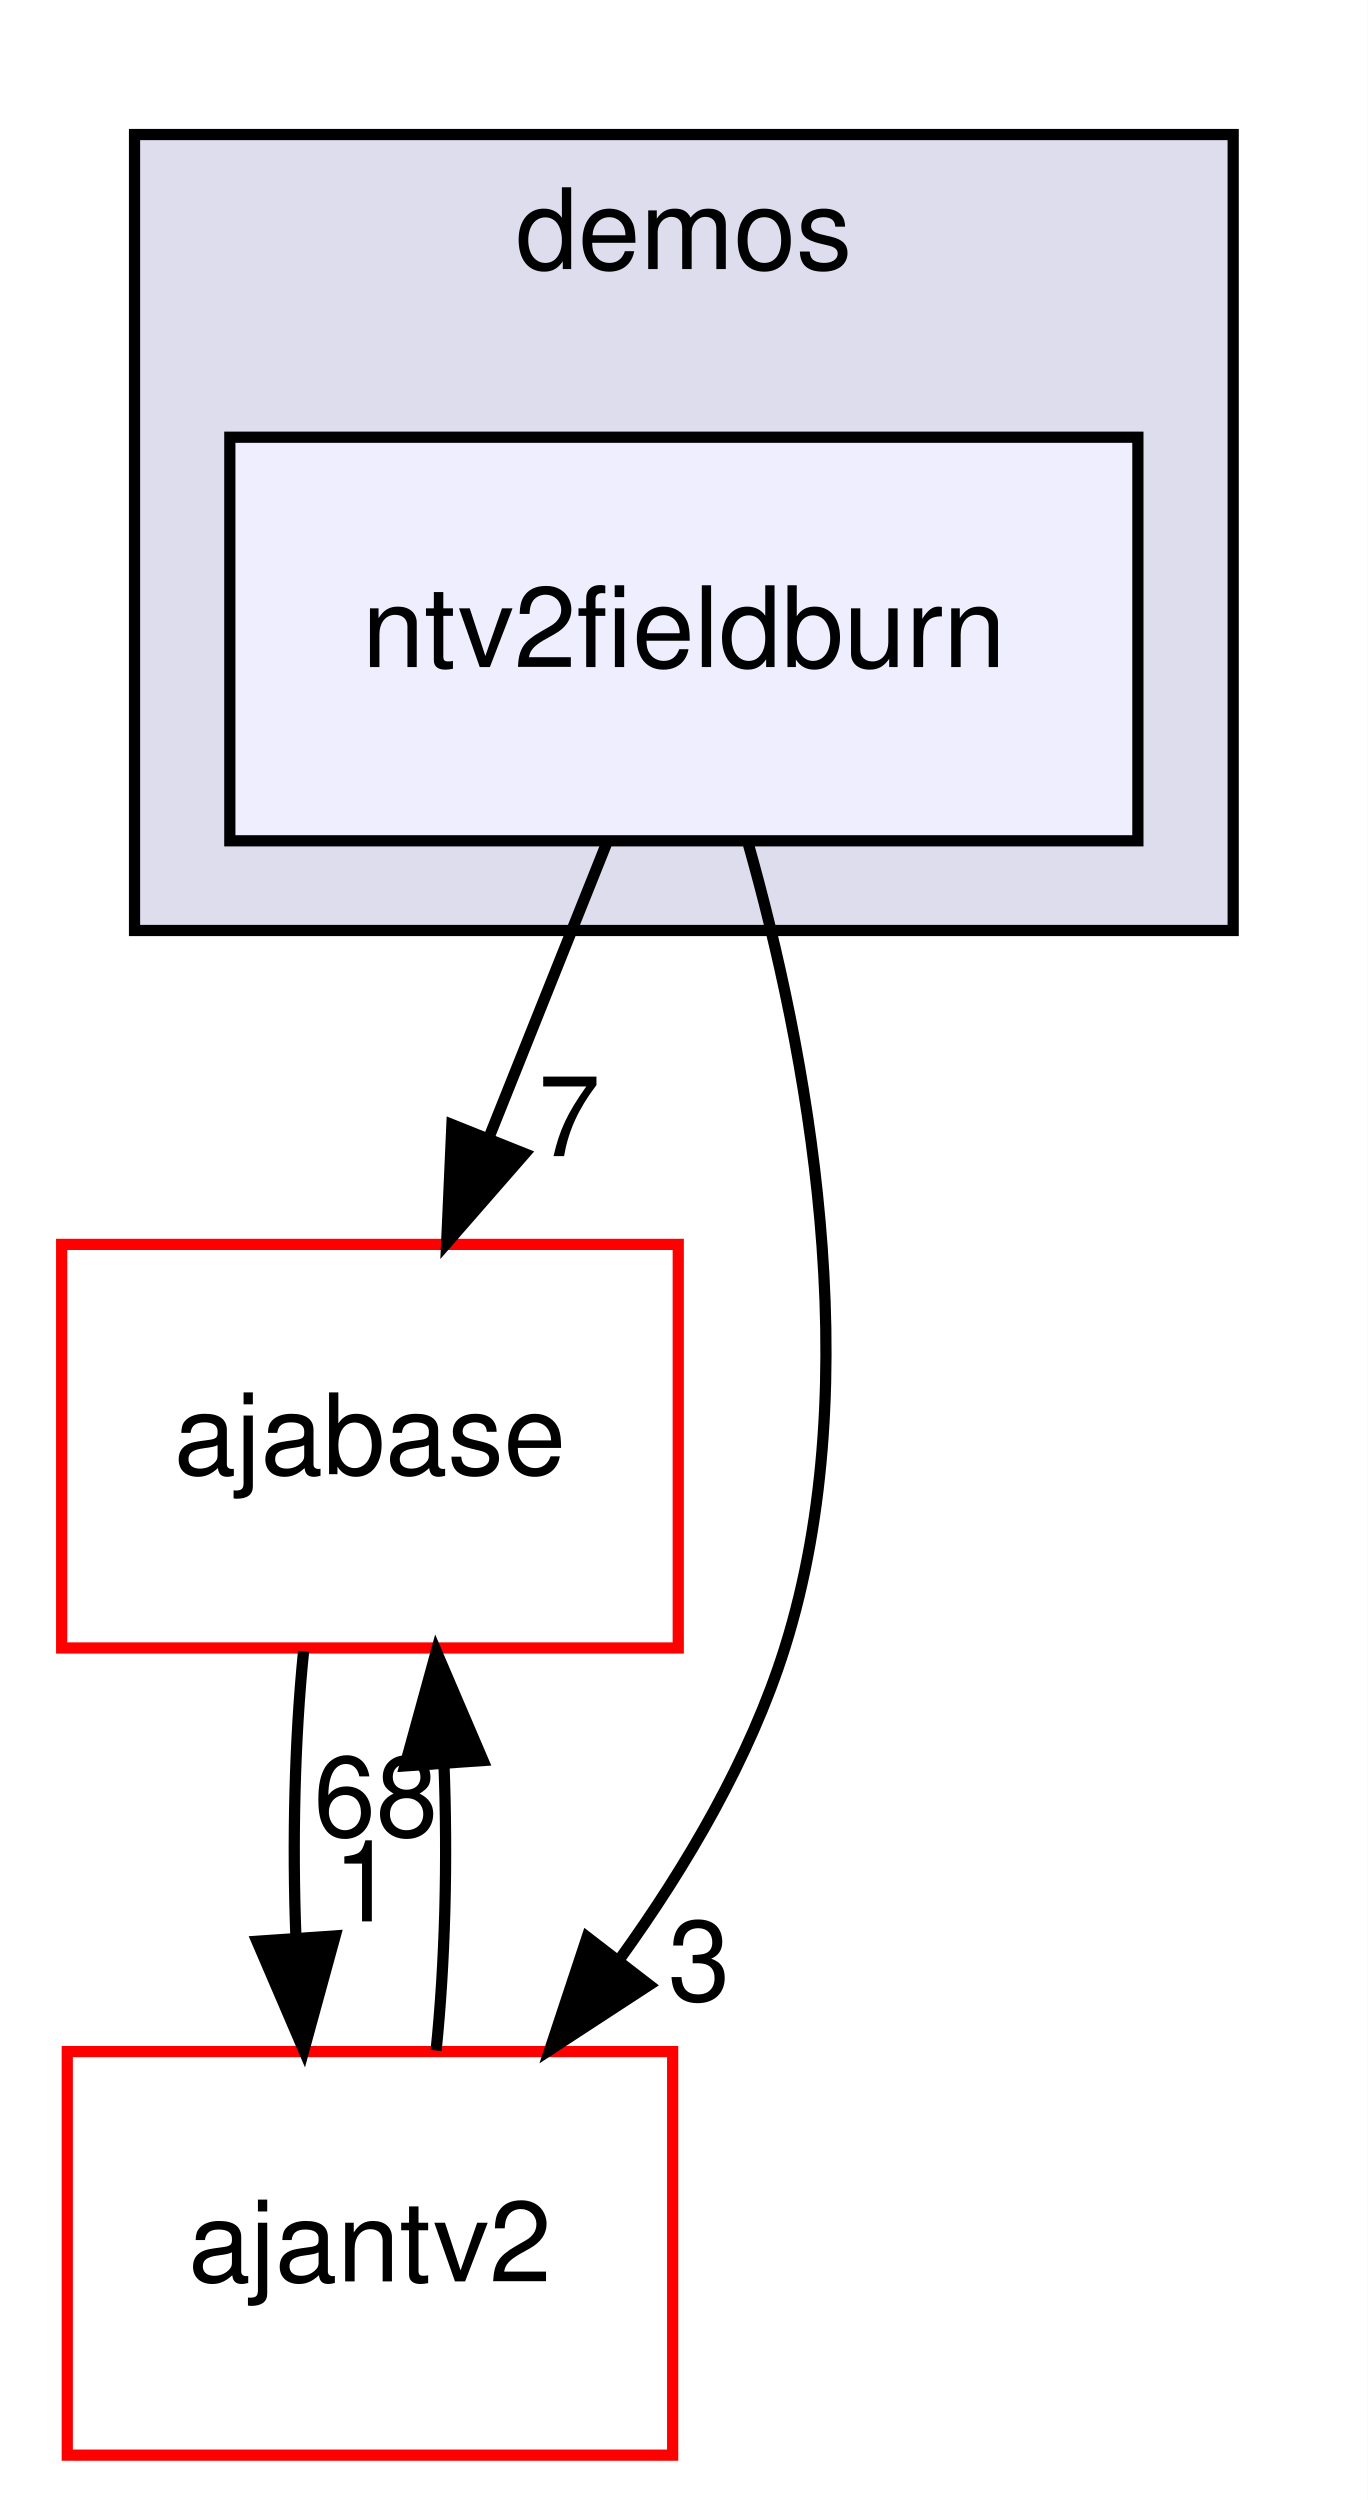
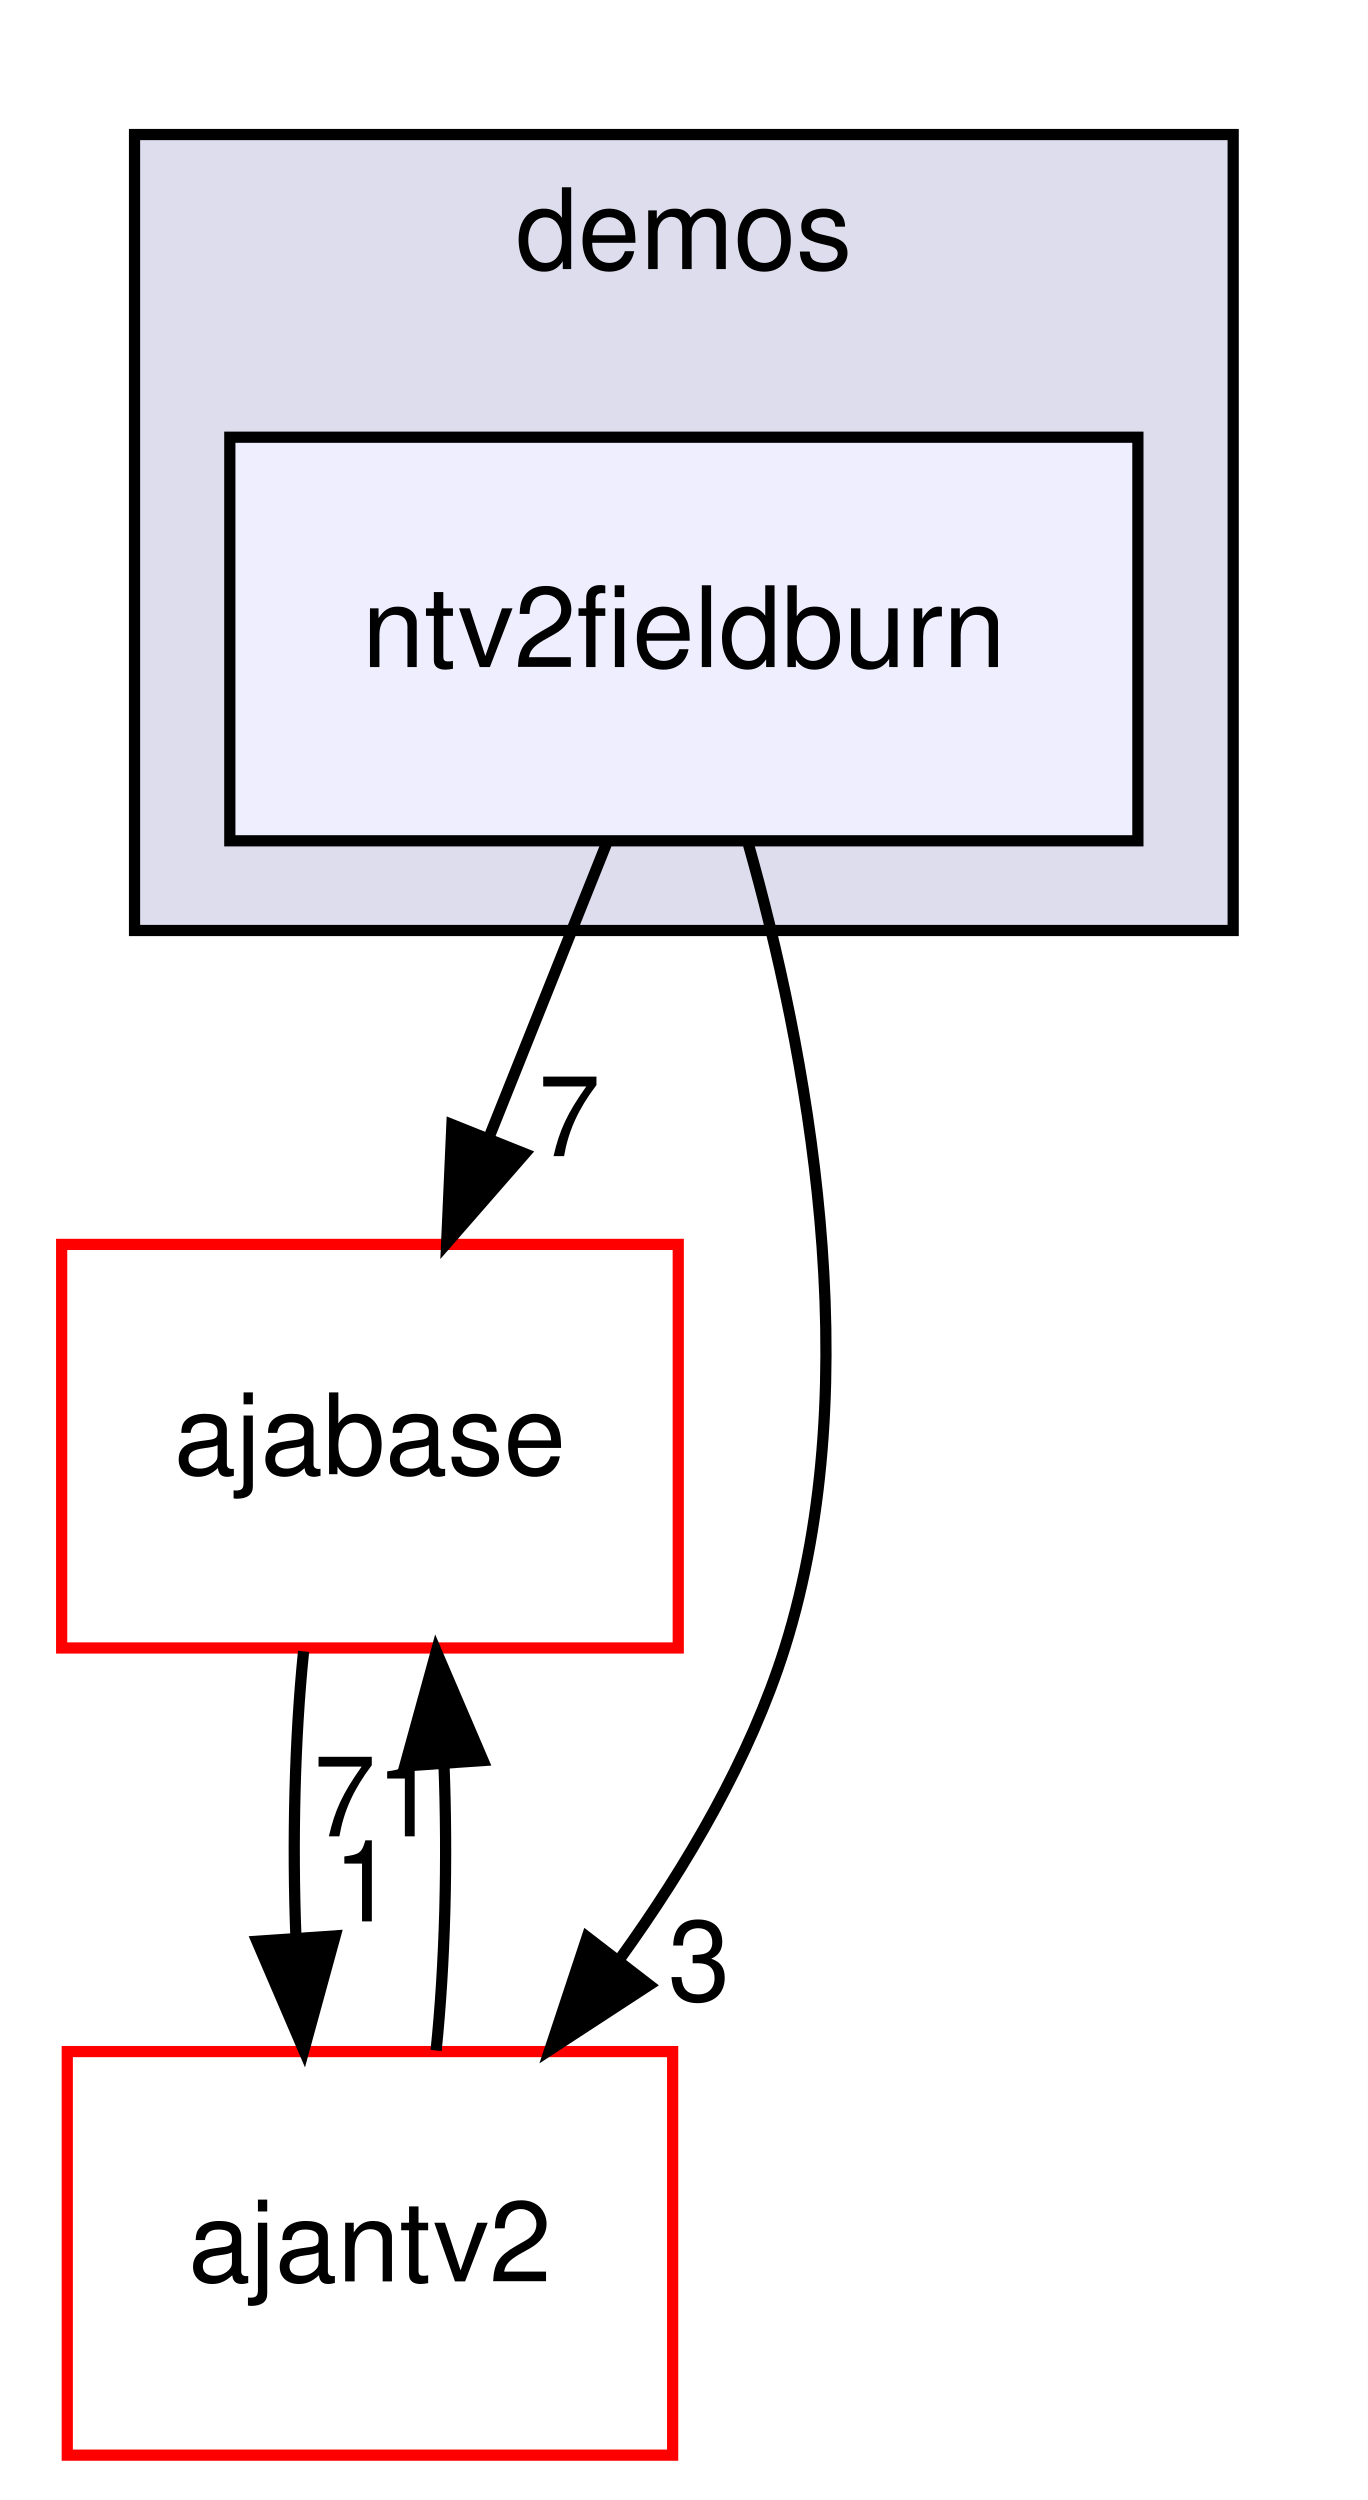
<svg xmlns="http://www.w3.org/2000/svg" xmlns:xlink="http://www.w3.org/1999/xlink" width="122pt" height="223pt" viewBox="0.00 0.00 122.00 223.00">
  <g id="graph0" class="graph" transform="scale(1 1) rotate(0) translate(4 219)">
    <polygon fill="white" stroke="transparent" points="-4,4 -4,-219 118,-219 118,4 -4,4" />
    <g id="clust1" class="cluster">
      <g id="a_clust1">
        <a xlink:href="dir_957939c99aa964633a97cef056d70db5.html" target="_top" xlink:title="demos">
          <polygon fill="#ddddee" stroke="black" points="8,-136 8,-207 106,-207 106,-136 8,-136" />
          <text text-anchor="middle" x="57" y="-195" font-family="Helvetica,sans-Serif" font-size="10.00">demos</text>
        </a>
      </g>
    </g>
    <g id="node1" class="node">
      <g id="a_node1">
        <a xlink:href="dir_257b0a5f3907caea087e65714b81641f.html" target="_top" xlink:title="ntv2fieldburn">
          <polygon fill="#eeeeff" stroke="black" points="97.5,-180 16.5,-180 16.5,-144 97.5,-144 97.5,-180" />
          <text text-anchor="middle" x="57" y="-159.5" font-family="Helvetica,sans-Serif" font-size="10.00">ntv2fieldburn</text>
        </a>
      </g>
    </g>
    <g id="node2" class="node">
      <g id="a_node2">
        <a xlink:href="dir_e87eb6ce74e63cd1183c59eb94e728a6.html" target="_top" xlink:title="ajabase">
          <polygon fill="white" stroke="red" points="56.5,-108 1.5,-108 1.5,-72 56.5,-72 56.5,-108" />
          <text text-anchor="middle" x="29" y="-87.5" font-family="Helvetica,sans-Serif" font-size="10.00">ajabase</text>
        </a>
      </g>
    </g>
    <g id="edge1" class="edge">
      <path fill="none" stroke="black" d="M50.08,-143.7C46.93,-135.81 43.12,-126.3 39.62,-117.55" />
      <polygon fill="black" stroke="black" points="42.81,-116.09 35.84,-108.1 36.31,-118.69 42.81,-116.09" />
      <g id="a_edge1-headlabel">
        <a xlink:href="dir_000041_000009.html" target="_top" xlink:title="7">
          <text text-anchor="middle" x="46.78" y="-115.87" font-family="Helvetica,sans-Serif" font-size="10.00">7</text>
        </a>
      </g>
    </g>
    <g id="node3" class="node">
      <g id="a_node3">
        <a xlink:href="dir_dcc334097b934f5294dca7e33f0e0621.html" target="_top" xlink:title="ajantv2">
          <polygon fill="white" stroke="red" points="56,-36 2,-36 2,0 56,0 56,-36" />
          <text text-anchor="middle" x="29" y="-15.5" font-family="Helvetica,sans-Serif" font-size="10.00">ajantv2</text>
        </a>
      </g>
    </g>
    <g id="edge2" class="edge">
      <path fill="none" stroke="black" d="M62.71,-143.86C67.87,-125.63 73.6,-96.15 66,-72 62.9,-62.15 57.25,-52.53 51.28,-44.25" />
      <polygon fill="black" stroke="black" points="53.91,-41.94 45.04,-36.15 48.37,-46.21 53.91,-41.94" />
      <g id="a_edge2-headlabel">
        <a xlink:href="dir_000041_000020.html" target="_top" xlink:title="3">
          <text text-anchor="middle" x="58.36" y="-40.55" font-family="Helvetica,sans-Serif" font-size="10.00">3</text>
        </a>
      </g>
    </g>
    <g id="edge3" class="edge">
      <path fill="none" stroke="black" d="M23.08,-71.7C22.29,-63.98 22.06,-54.71 22.4,-46.11" />
      <polygon fill="black" stroke="black" points="25.9,-46.32 23.1,-36.1 18.92,-45.84 25.9,-46.32" />
      <g id="a_edge3-headlabel">
        <a xlink:href="dir_000009_000020.html" target="_top" xlink:title="1">
          <text text-anchor="middle" x="28.48" y="-47.61" font-family="Helvetica,sans-Serif" font-size="10.00">1</text>
        </a>
      </g>
    </g>
    <g id="edge4" class="edge">
      <path fill="none" stroke="black" d="M34.9,-36.1C35.7,-43.79 35.94,-53.05 35.6,-61.67" />
      <polygon fill="black" stroke="black" points="32.11,-61.48 34.92,-71.7 39.09,-61.96 32.11,-61.48" />
      <g id="a_edge4-headlabel">
-         <a xlink:href="dir_000020_000009.html" target="_top" xlink:title="68">
-           <text text-anchor="middle" x="29.52" y="-55.2" font-family="Helvetica,sans-Serif" font-size="10.00">68</text>
+         <a xlink:href="dir_000020_000009.html" target="_top" xlink:title="71">
+           <text text-anchor="middle" x="29.52" y="-55.2" font-family="Helvetica,sans-Serif" font-size="10.00">71</text>
        </a>
      </g>
    </g>
  </g>
</svg>
